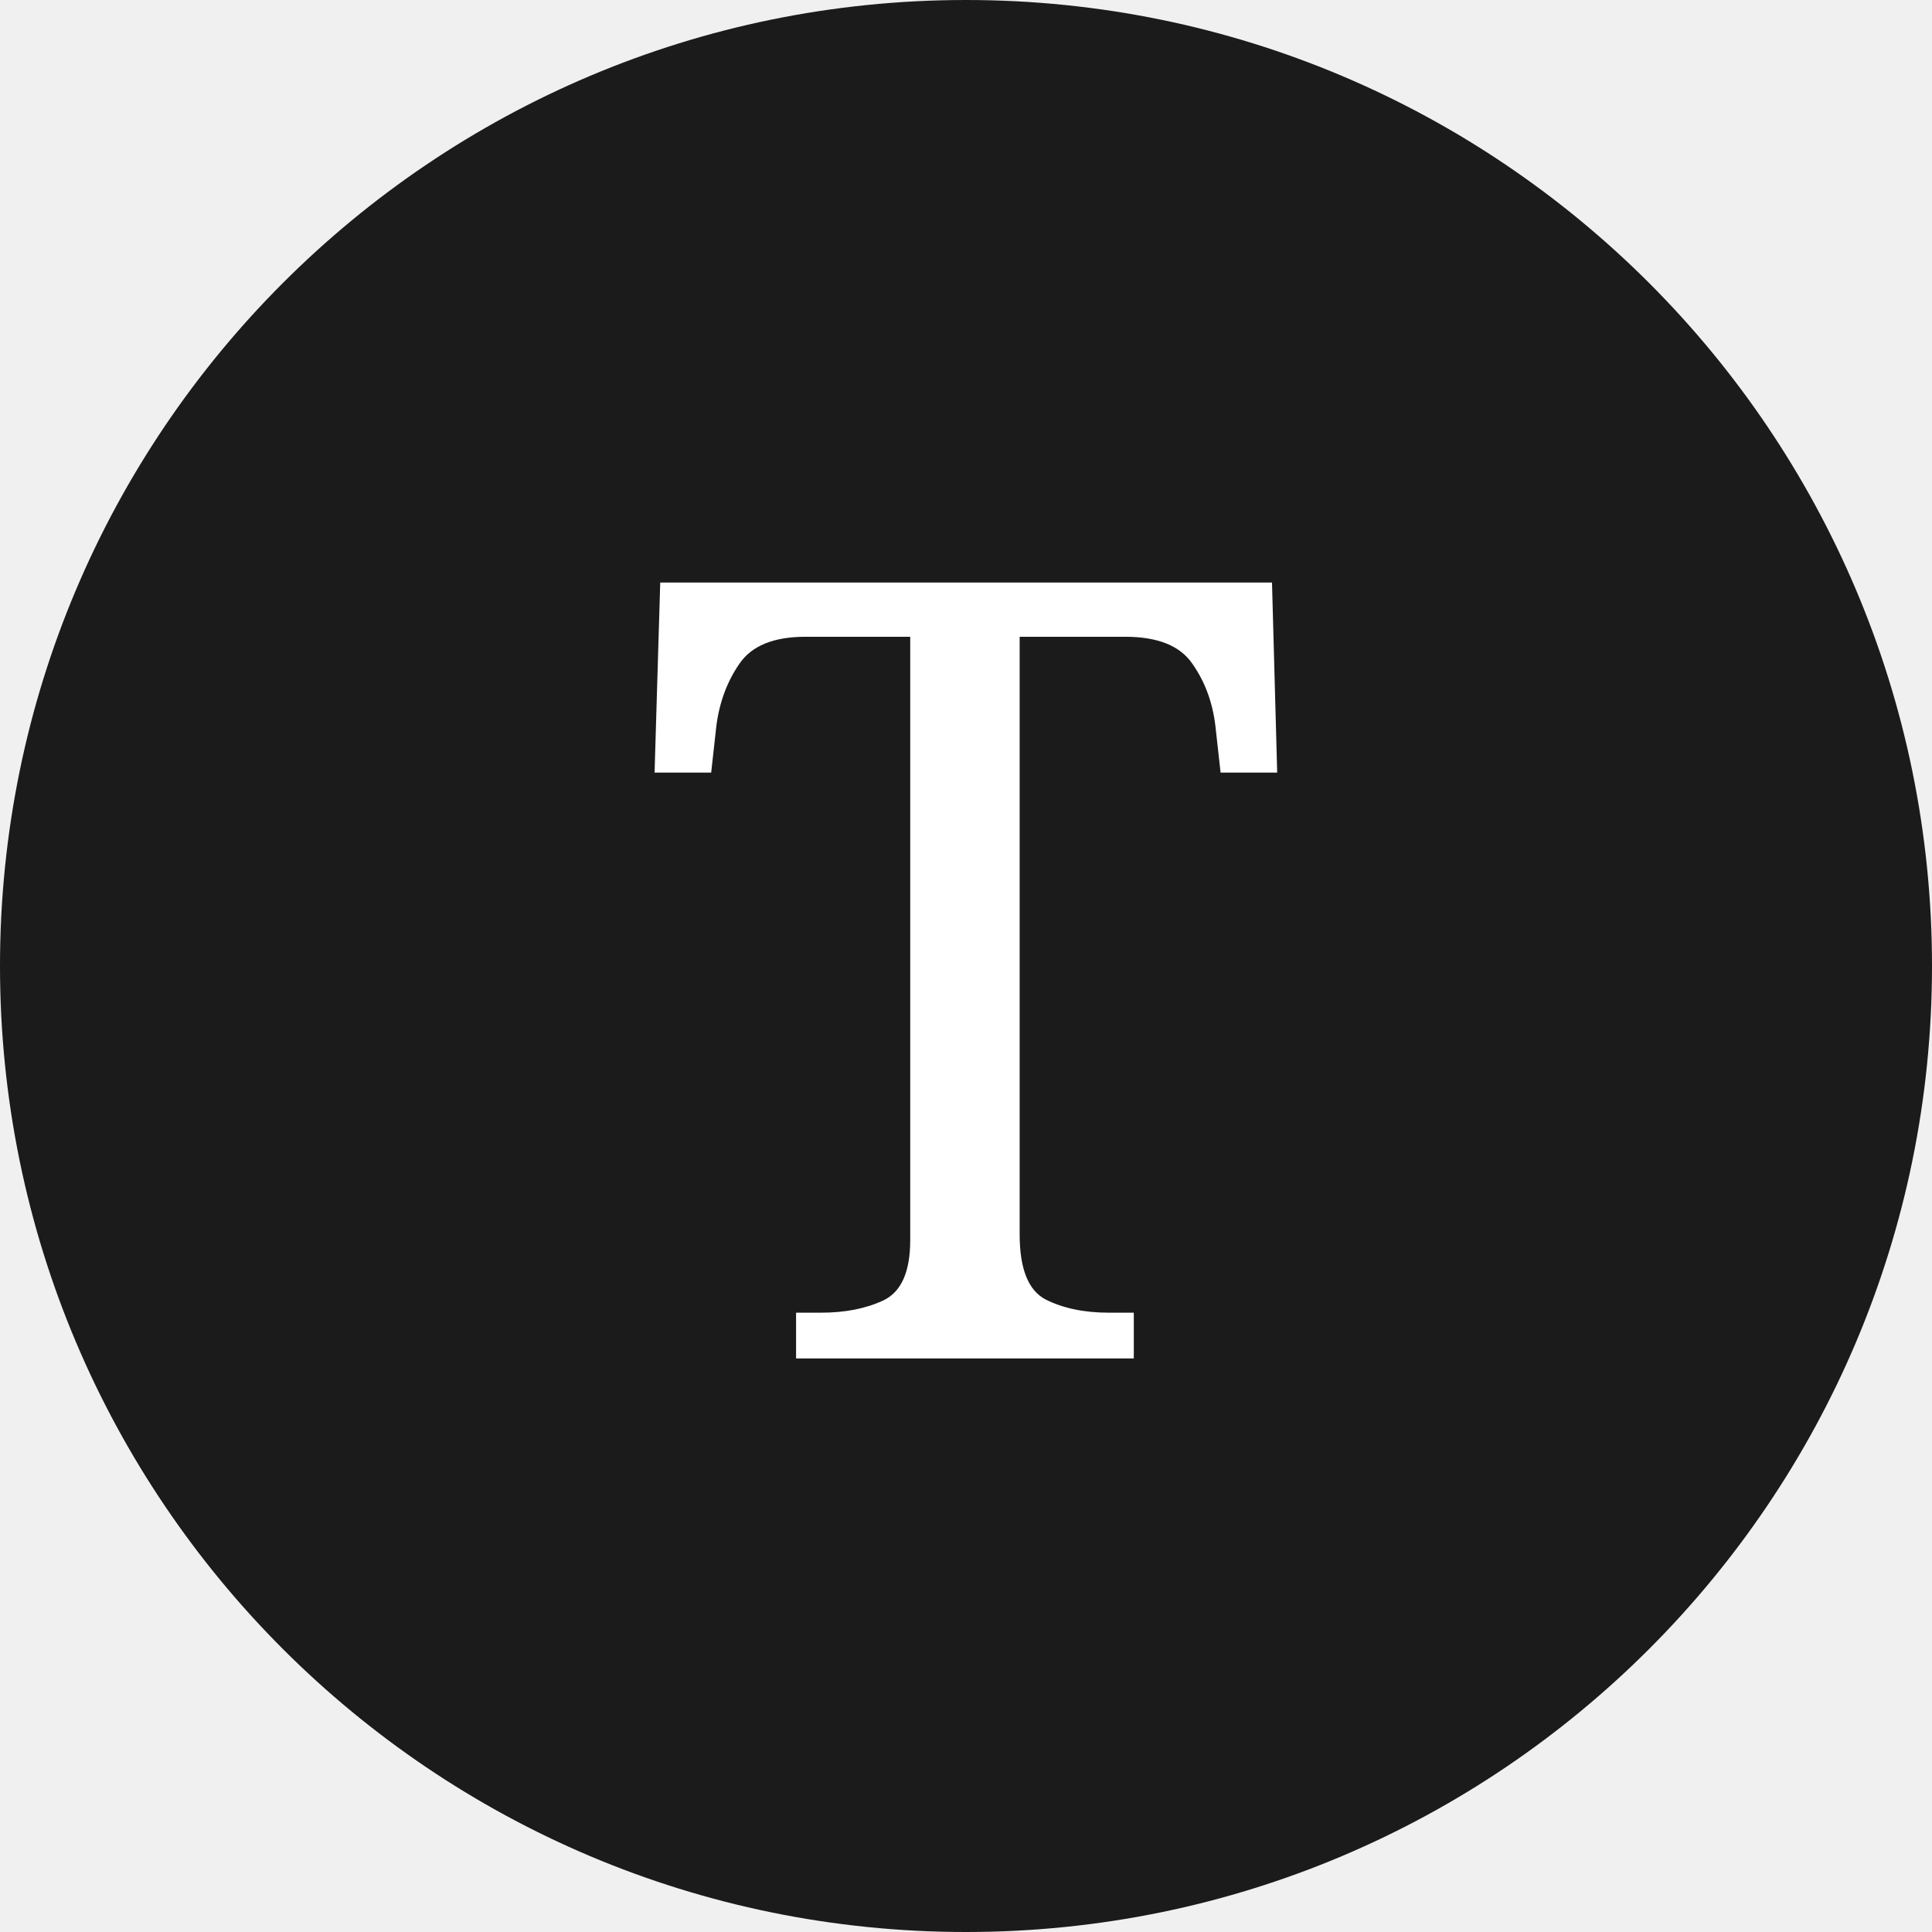
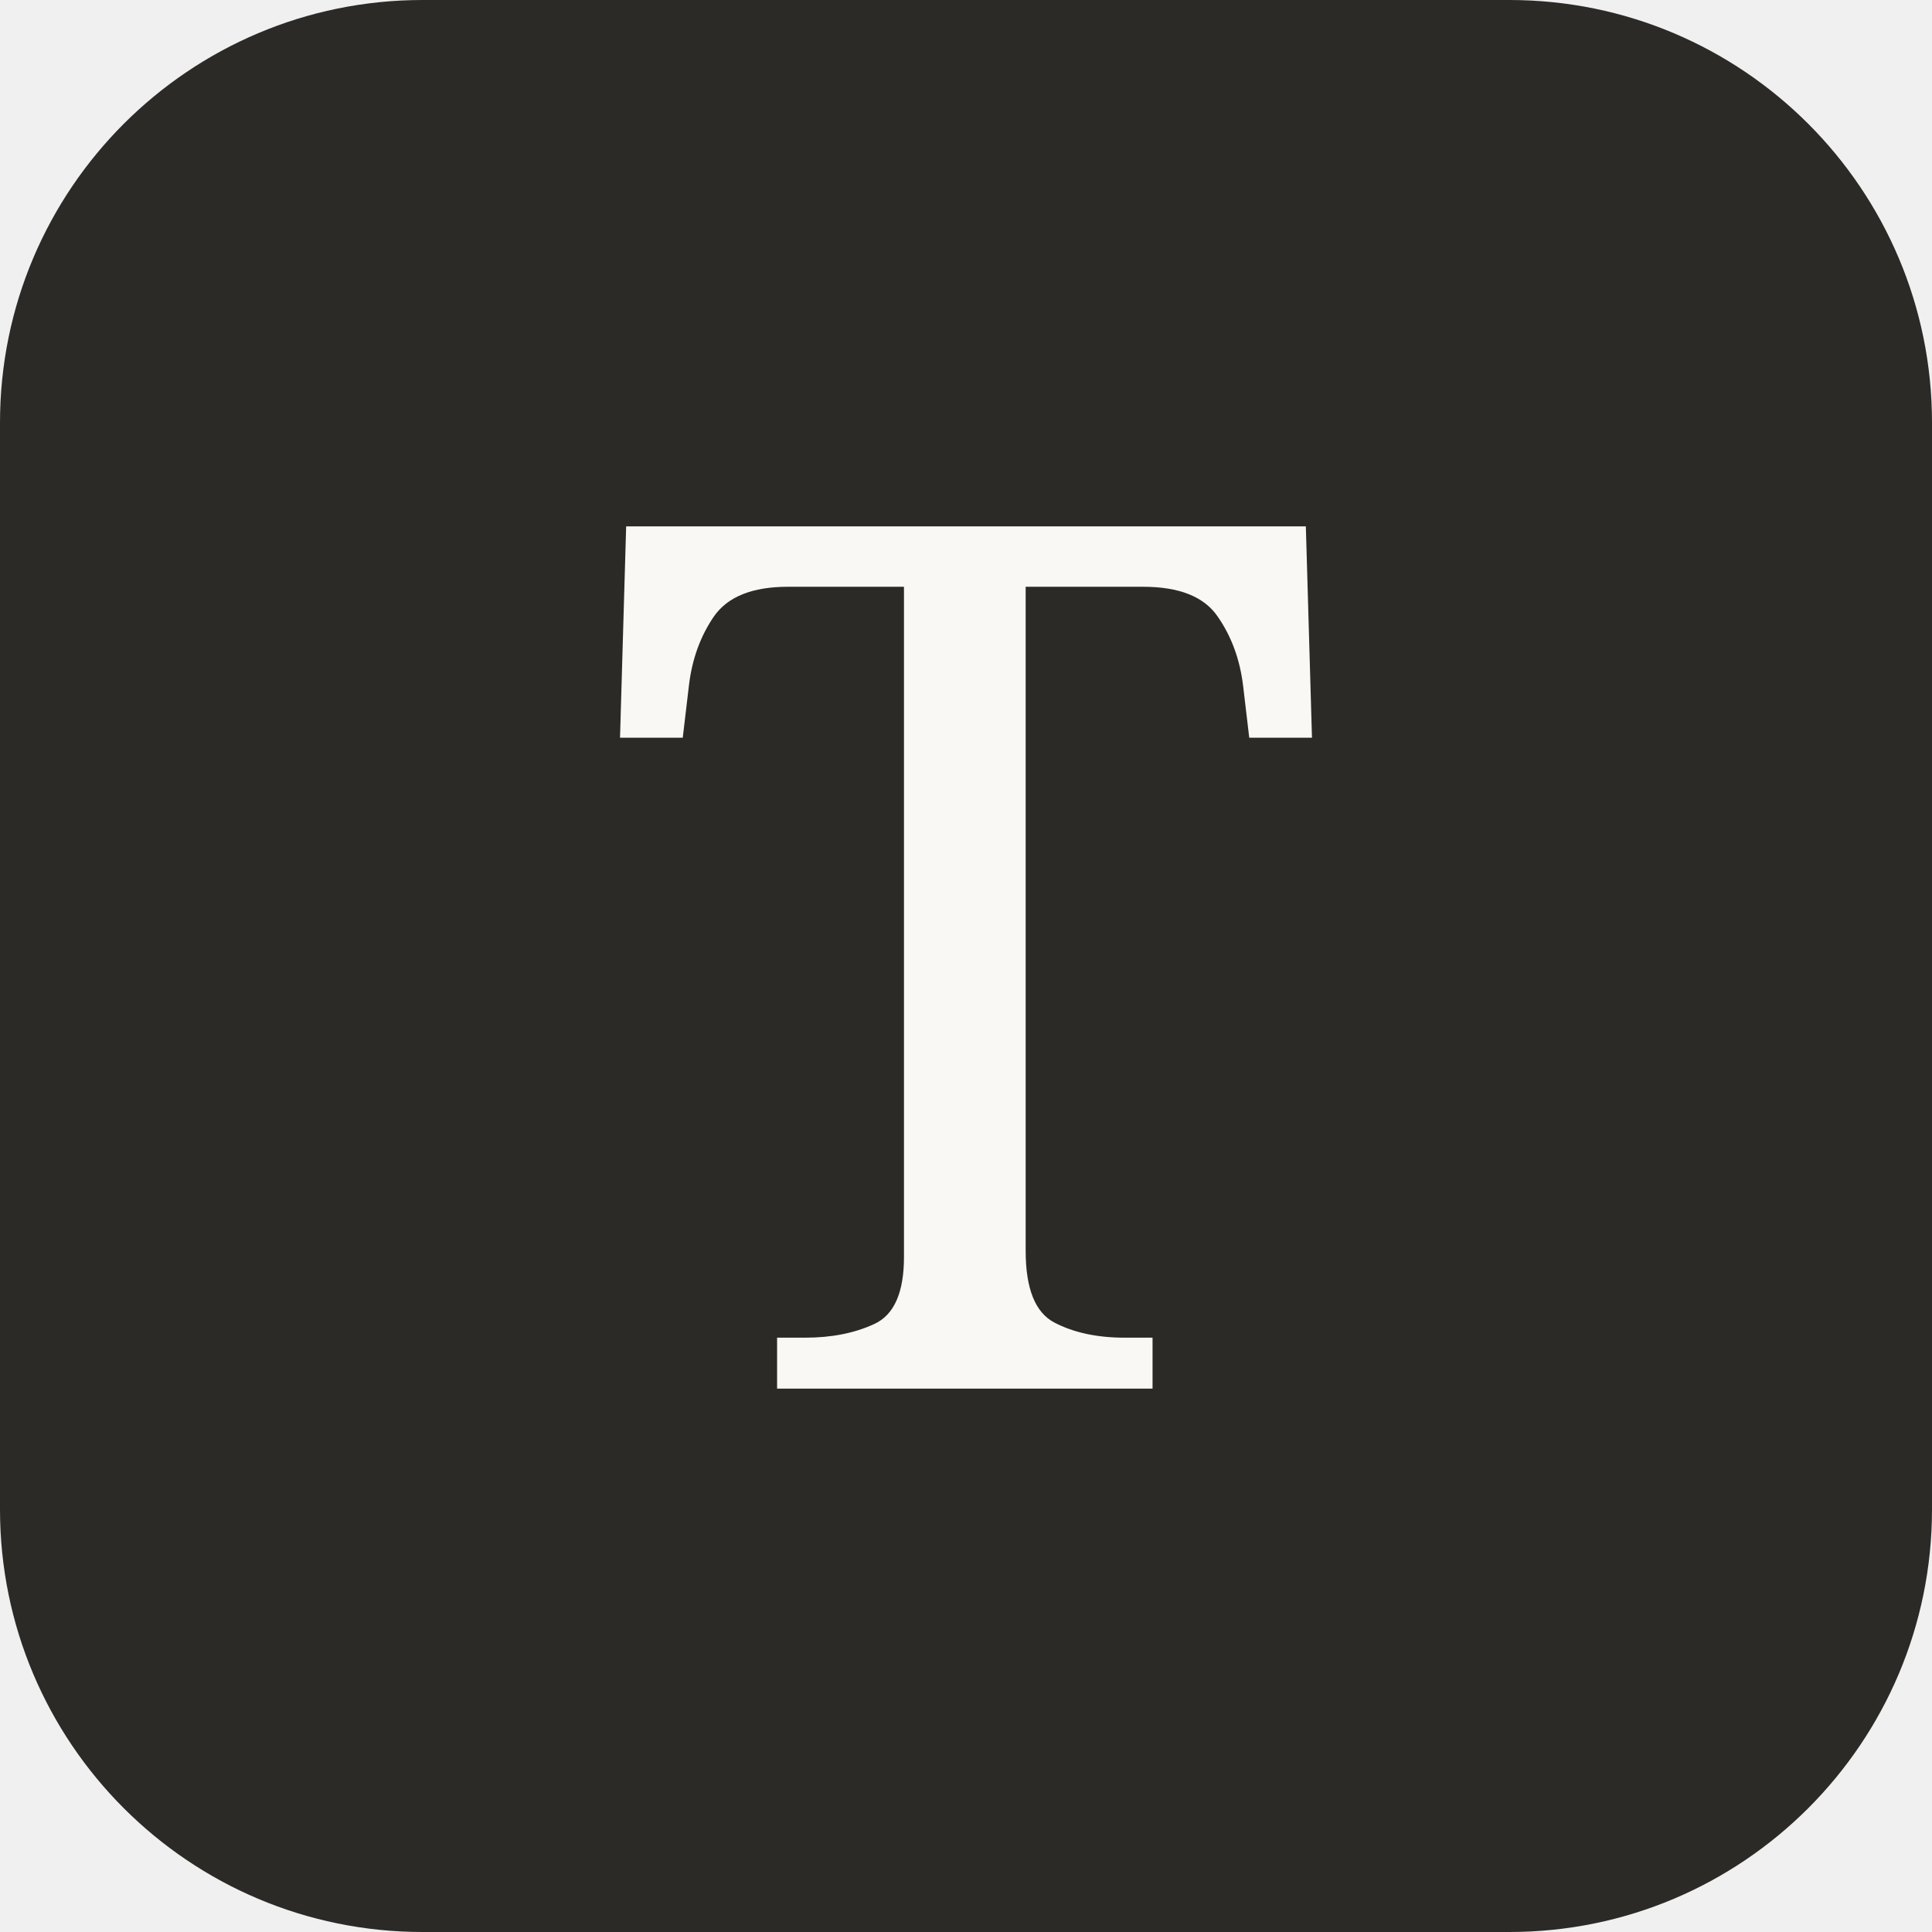
<svg xmlns="http://www.w3.org/2000/svg" viewBox="0 0 64 64">
-   <circle cx="32" cy="32" r="32" fill="#1b1b1b" />
-   <text x="32" y="45" text-anchor="middle" font-family="Georgia, serif" font-size="36" fill="#ffffff">T</text>
+   <rect width="64" height="64" rx="14" fill="#2b2a27" />
+   <text x="32" y="46" text-anchor="middle" font-family="Georgia, serif" font-size="40" fill="#faf8f4">T</text>
</svg>
